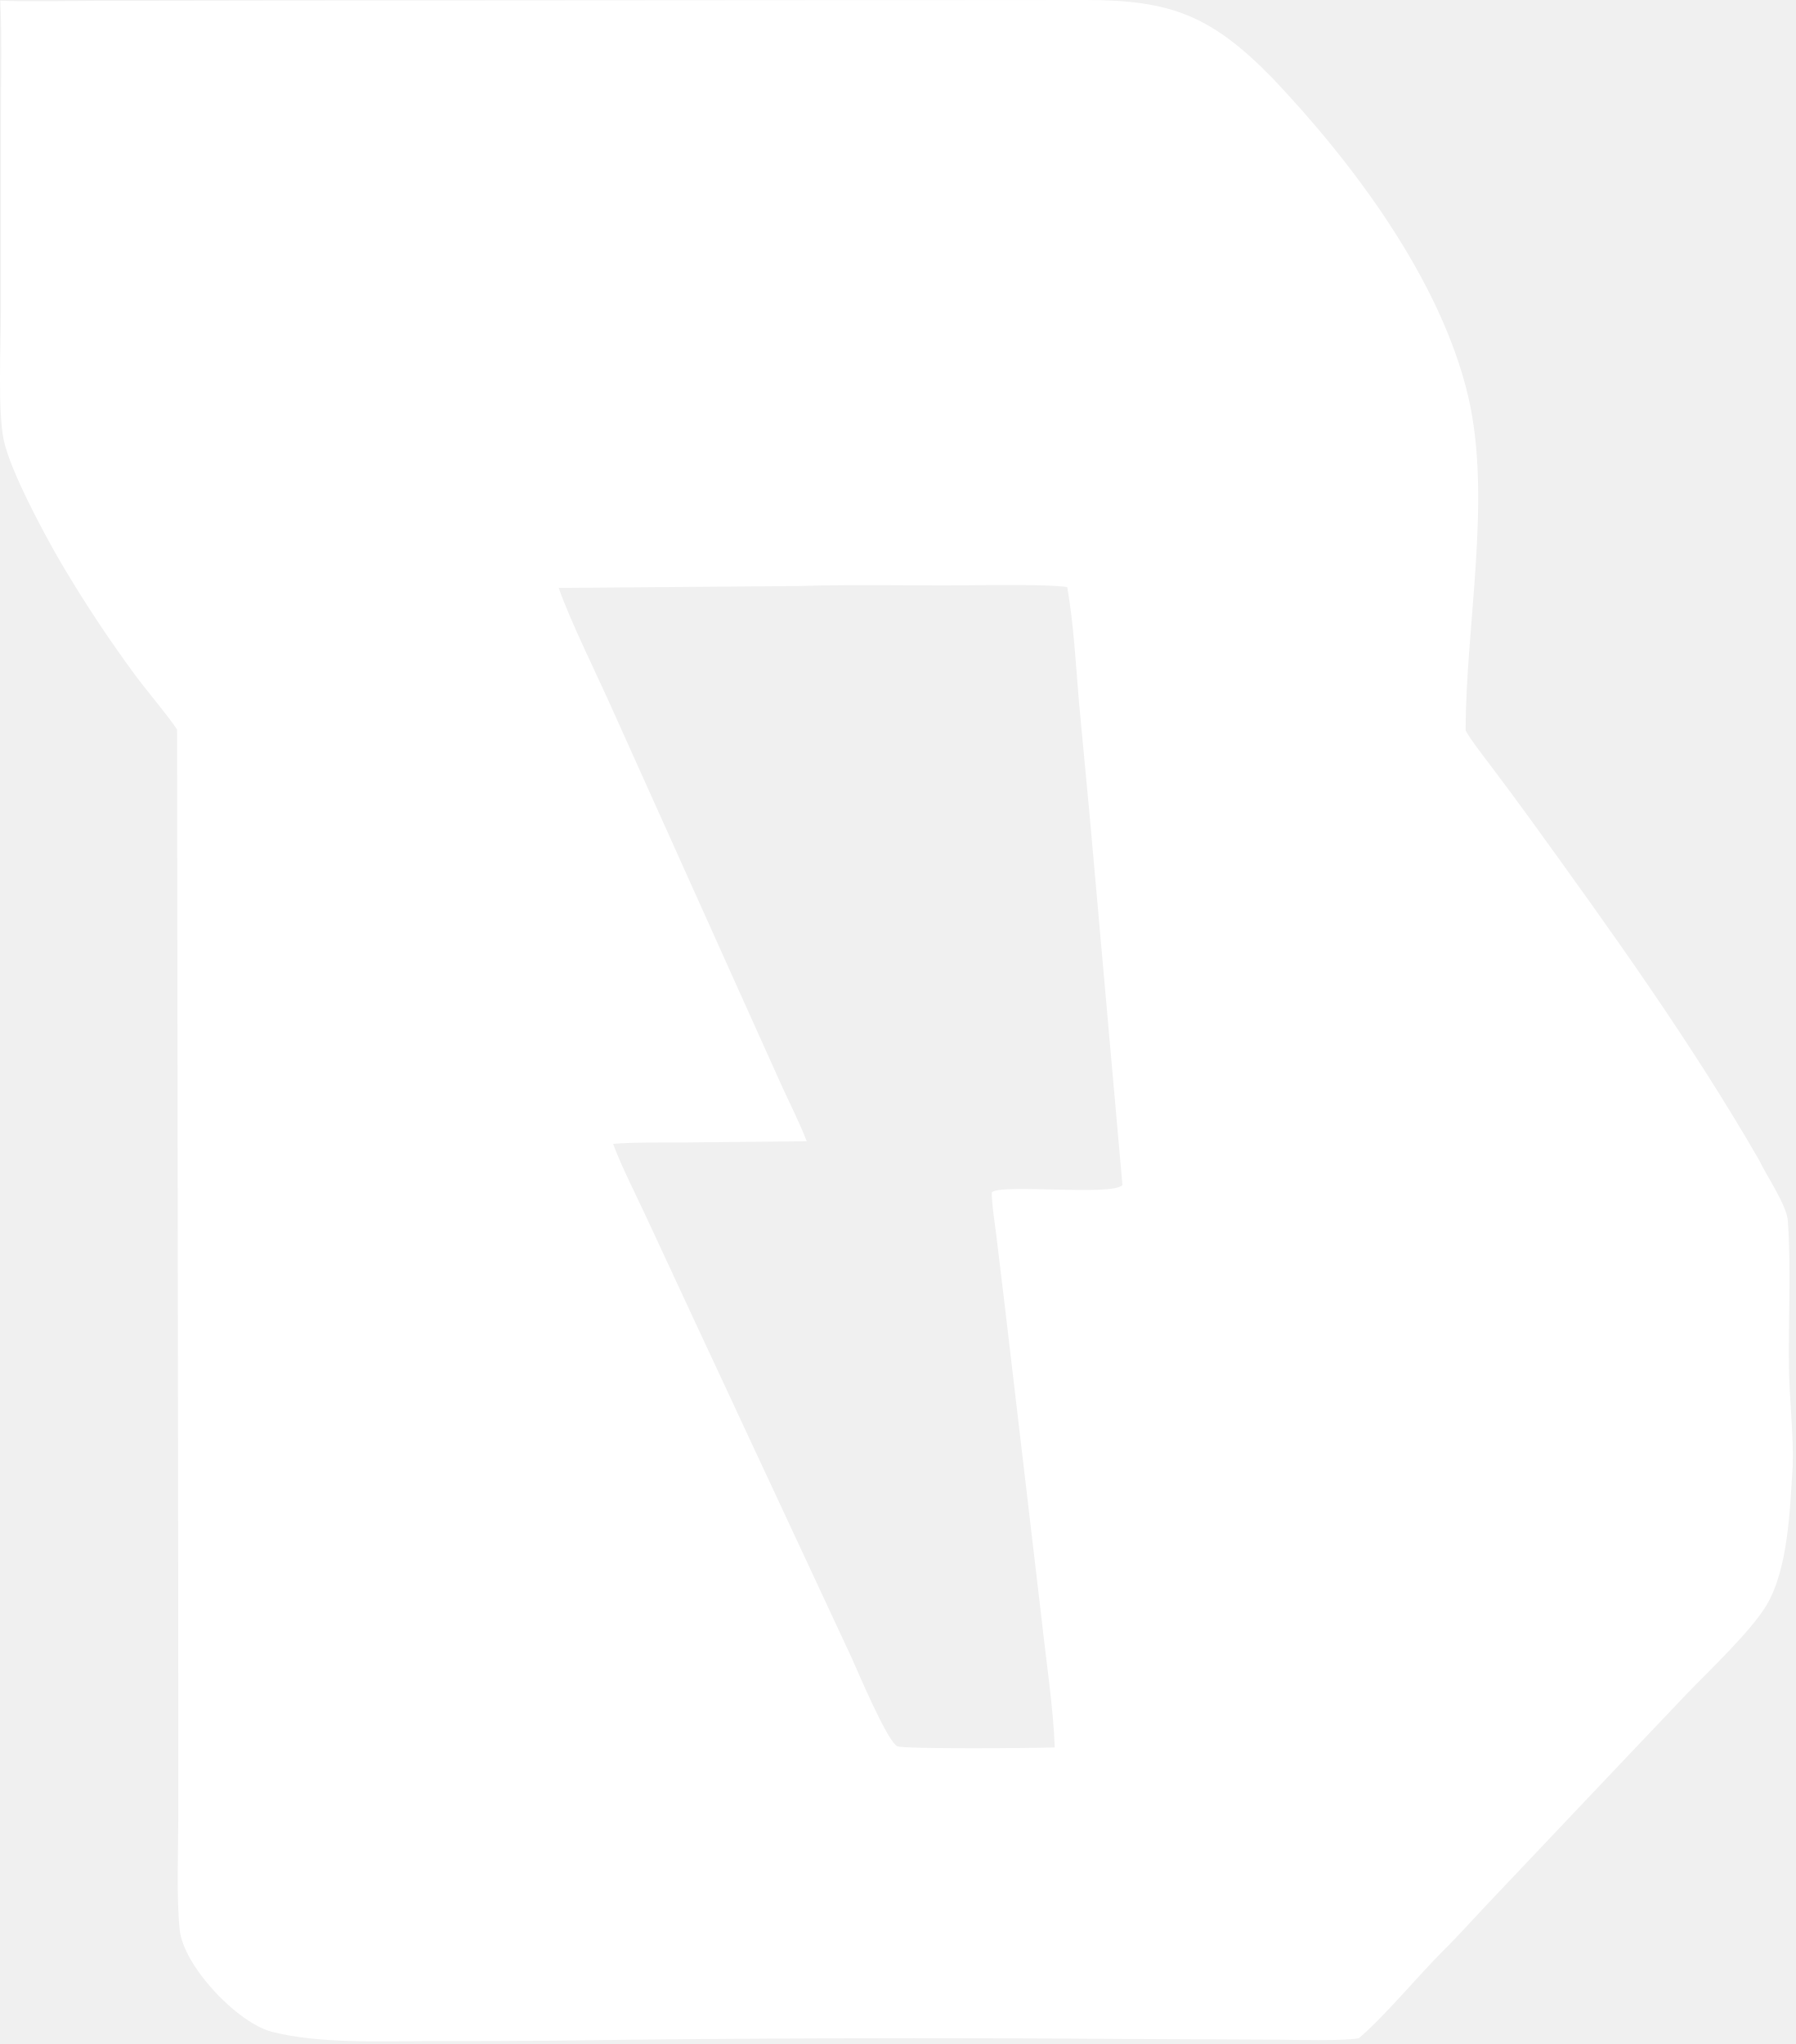
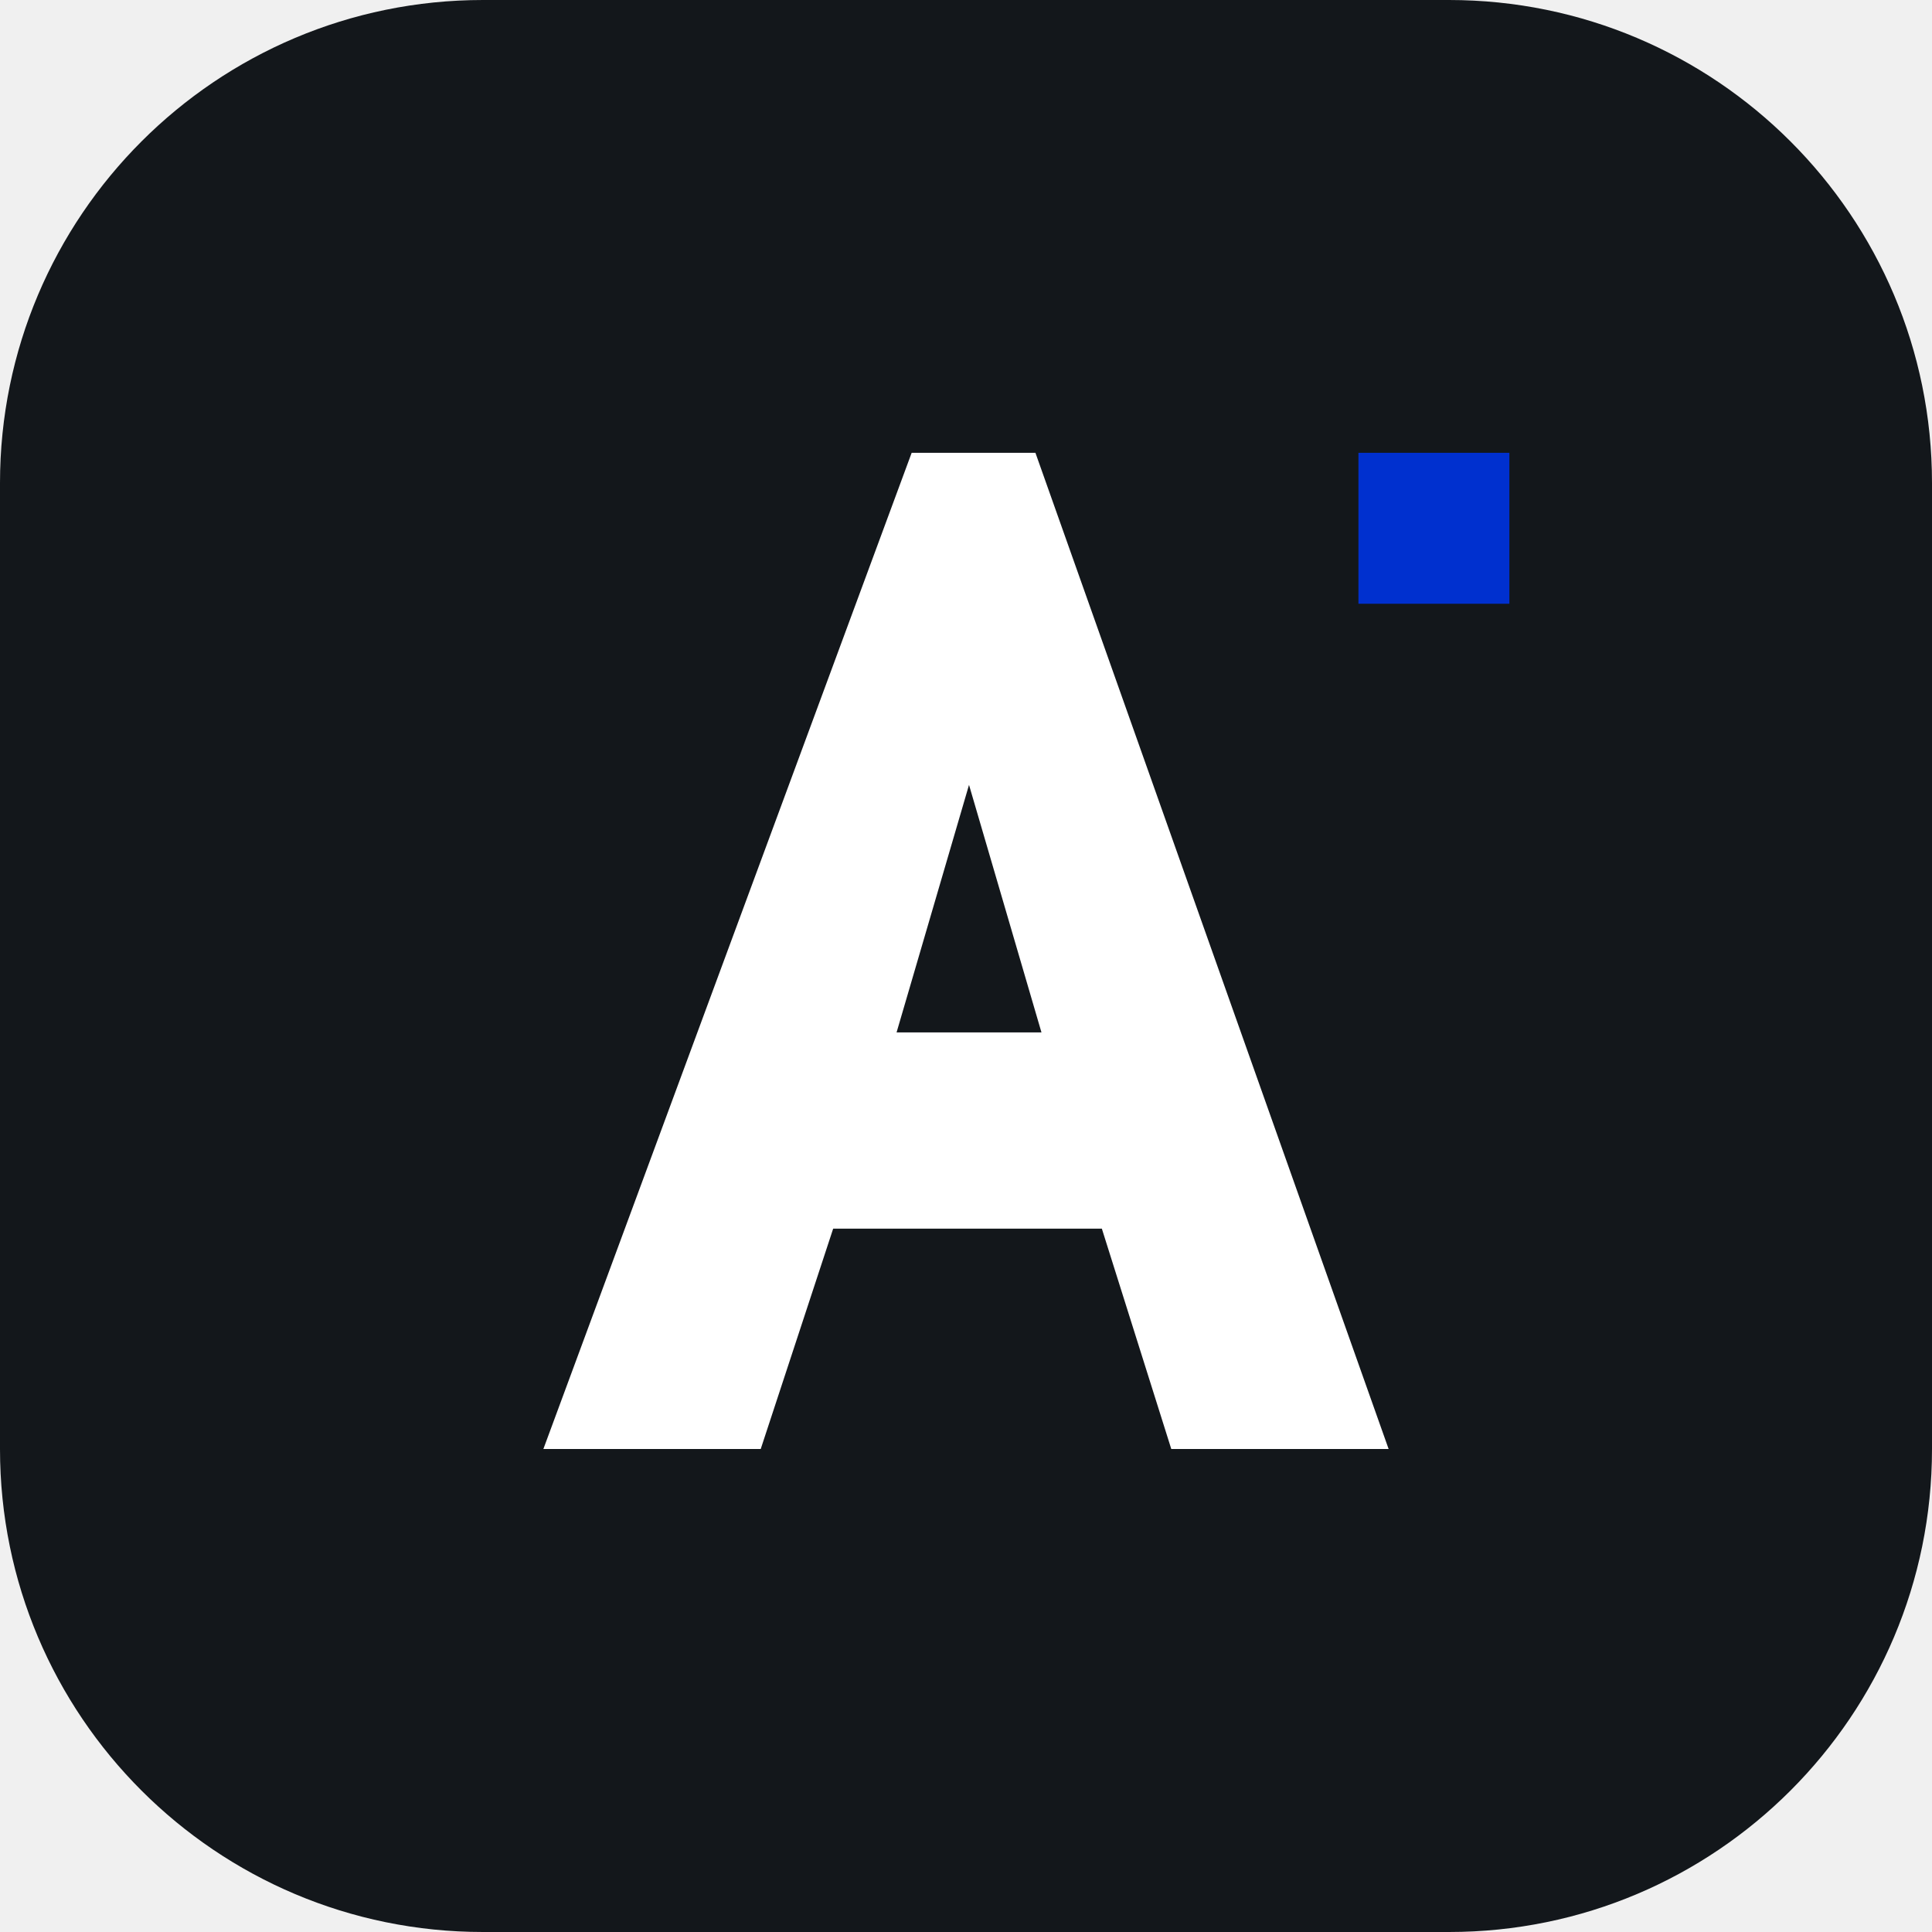
- <svg xmlns="http://www.w3.org/2000/svg" width="463" height="527" viewBox="0 0 463 527" fill="none">
-   <path d="M71.641 0.142L279.887 0C301.896 0.001 312.36 3.988 328.156 20.171C349.013 42.146 371.56 72.255 378.586 102.167C384.767 128.486 377.956 161.171 377.933 188.342C379.187 190.679 382.349 194.691 384.081 197.003C387.601 201.651 391.072 206.335 394.496 211.054C415.104 239.536 436.024 268.589 453.604 299.082C455.382 302.918 460.732 310.694 461.017 314.72C461.87 326.71 461.172 339.98 461.3 352.032C461.395 360.832 462.536 369.553 462.271 378.108C461.565 388.86 461.172 404.361 455.552 413.811C451.566 420.515 440.866 430.617 435.181 436.497L417.41 455.191L384.268 490.169C379.823 494.832 376.244 498.927 371.559 503.556C365.481 509.689 356.643 520.261 350.374 525.528C345.785 526.276 334.287 525.912 329.232 525.885L290.506 525.708C241.721 525.337 192.935 525.475 144.153 526.118C133.103 526.227 122.053 526.269 111.003 526.246C98.428 526.259 82.194 526.984 70.065 523.838C61.158 521.528 47.277 506.867 46.334 497.525C45.473 488.991 45.967 477.671 45.972 468.749L45.956 409.168L45.665 188.096C43.307 184.515 37.843 178.091 34.99 174.241C28.005 164.787 21.523 154.971 15.572 144.835C11.408 137.7 2.764 121.632 1.006 113.653C-0.625 106.254 0.213 89.053 0.232 80.774L0.241 29.536C0.238 20.256 0.506 9.338 0.08 0.177C7.493 0.481 17.125 0.225 24.645 0.216L71.641 0.142ZM144.079 151.586C146.907 159.815 154.081 174.277 157.859 182.778L190.565 255.474L201.602 279.985C203.494 284.146 206.477 290.111 208.03 294.245L176.444 294.56C170.712 294.616 163.698 294.455 158.102 294.915C160.093 300.368 163.845 307.774 166.373 313.185L180.119 342.742L219.558 427.31C221.116 430.782 228.991 449.449 231.457 450.256C233.739 451.004 267.305 450.725 271.981 450.535C271.637 440.484 269.723 427.884 268.606 417.558L259.314 338.464L256.91 318.468C256.597 315.977 255.634 309.605 255.766 307.4C258.274 305.149 286.989 308.447 289.44 305.533L281.094 211.456L278.224 180.895C277.427 171.428 276.846 160.705 275.206 151.375C271.041 150.639 255.286 150.839 250.396 150.893C235.885 151.055 220.572 150.622 206.12 151.095L144.079 151.586Z" fill="white" />
+ <svg xmlns="http://www.w3.org/2000/svg" viewBox="0 0 64 64">
+   <rect width="64" height="64" rx="16" fill="#13171B" />
+   <path d="M18 48 30.2 15h4.1L46 48h-7.2l-2.3-7.3H27.6L25.2 48H18Zm11.7-13.8h4.8L32.1 26l-2.4 8.2Z" fill="#FFFFFF" />
+   <path d="M45 15h5v5h-5z" fill="#0030CF" />
</svg>
